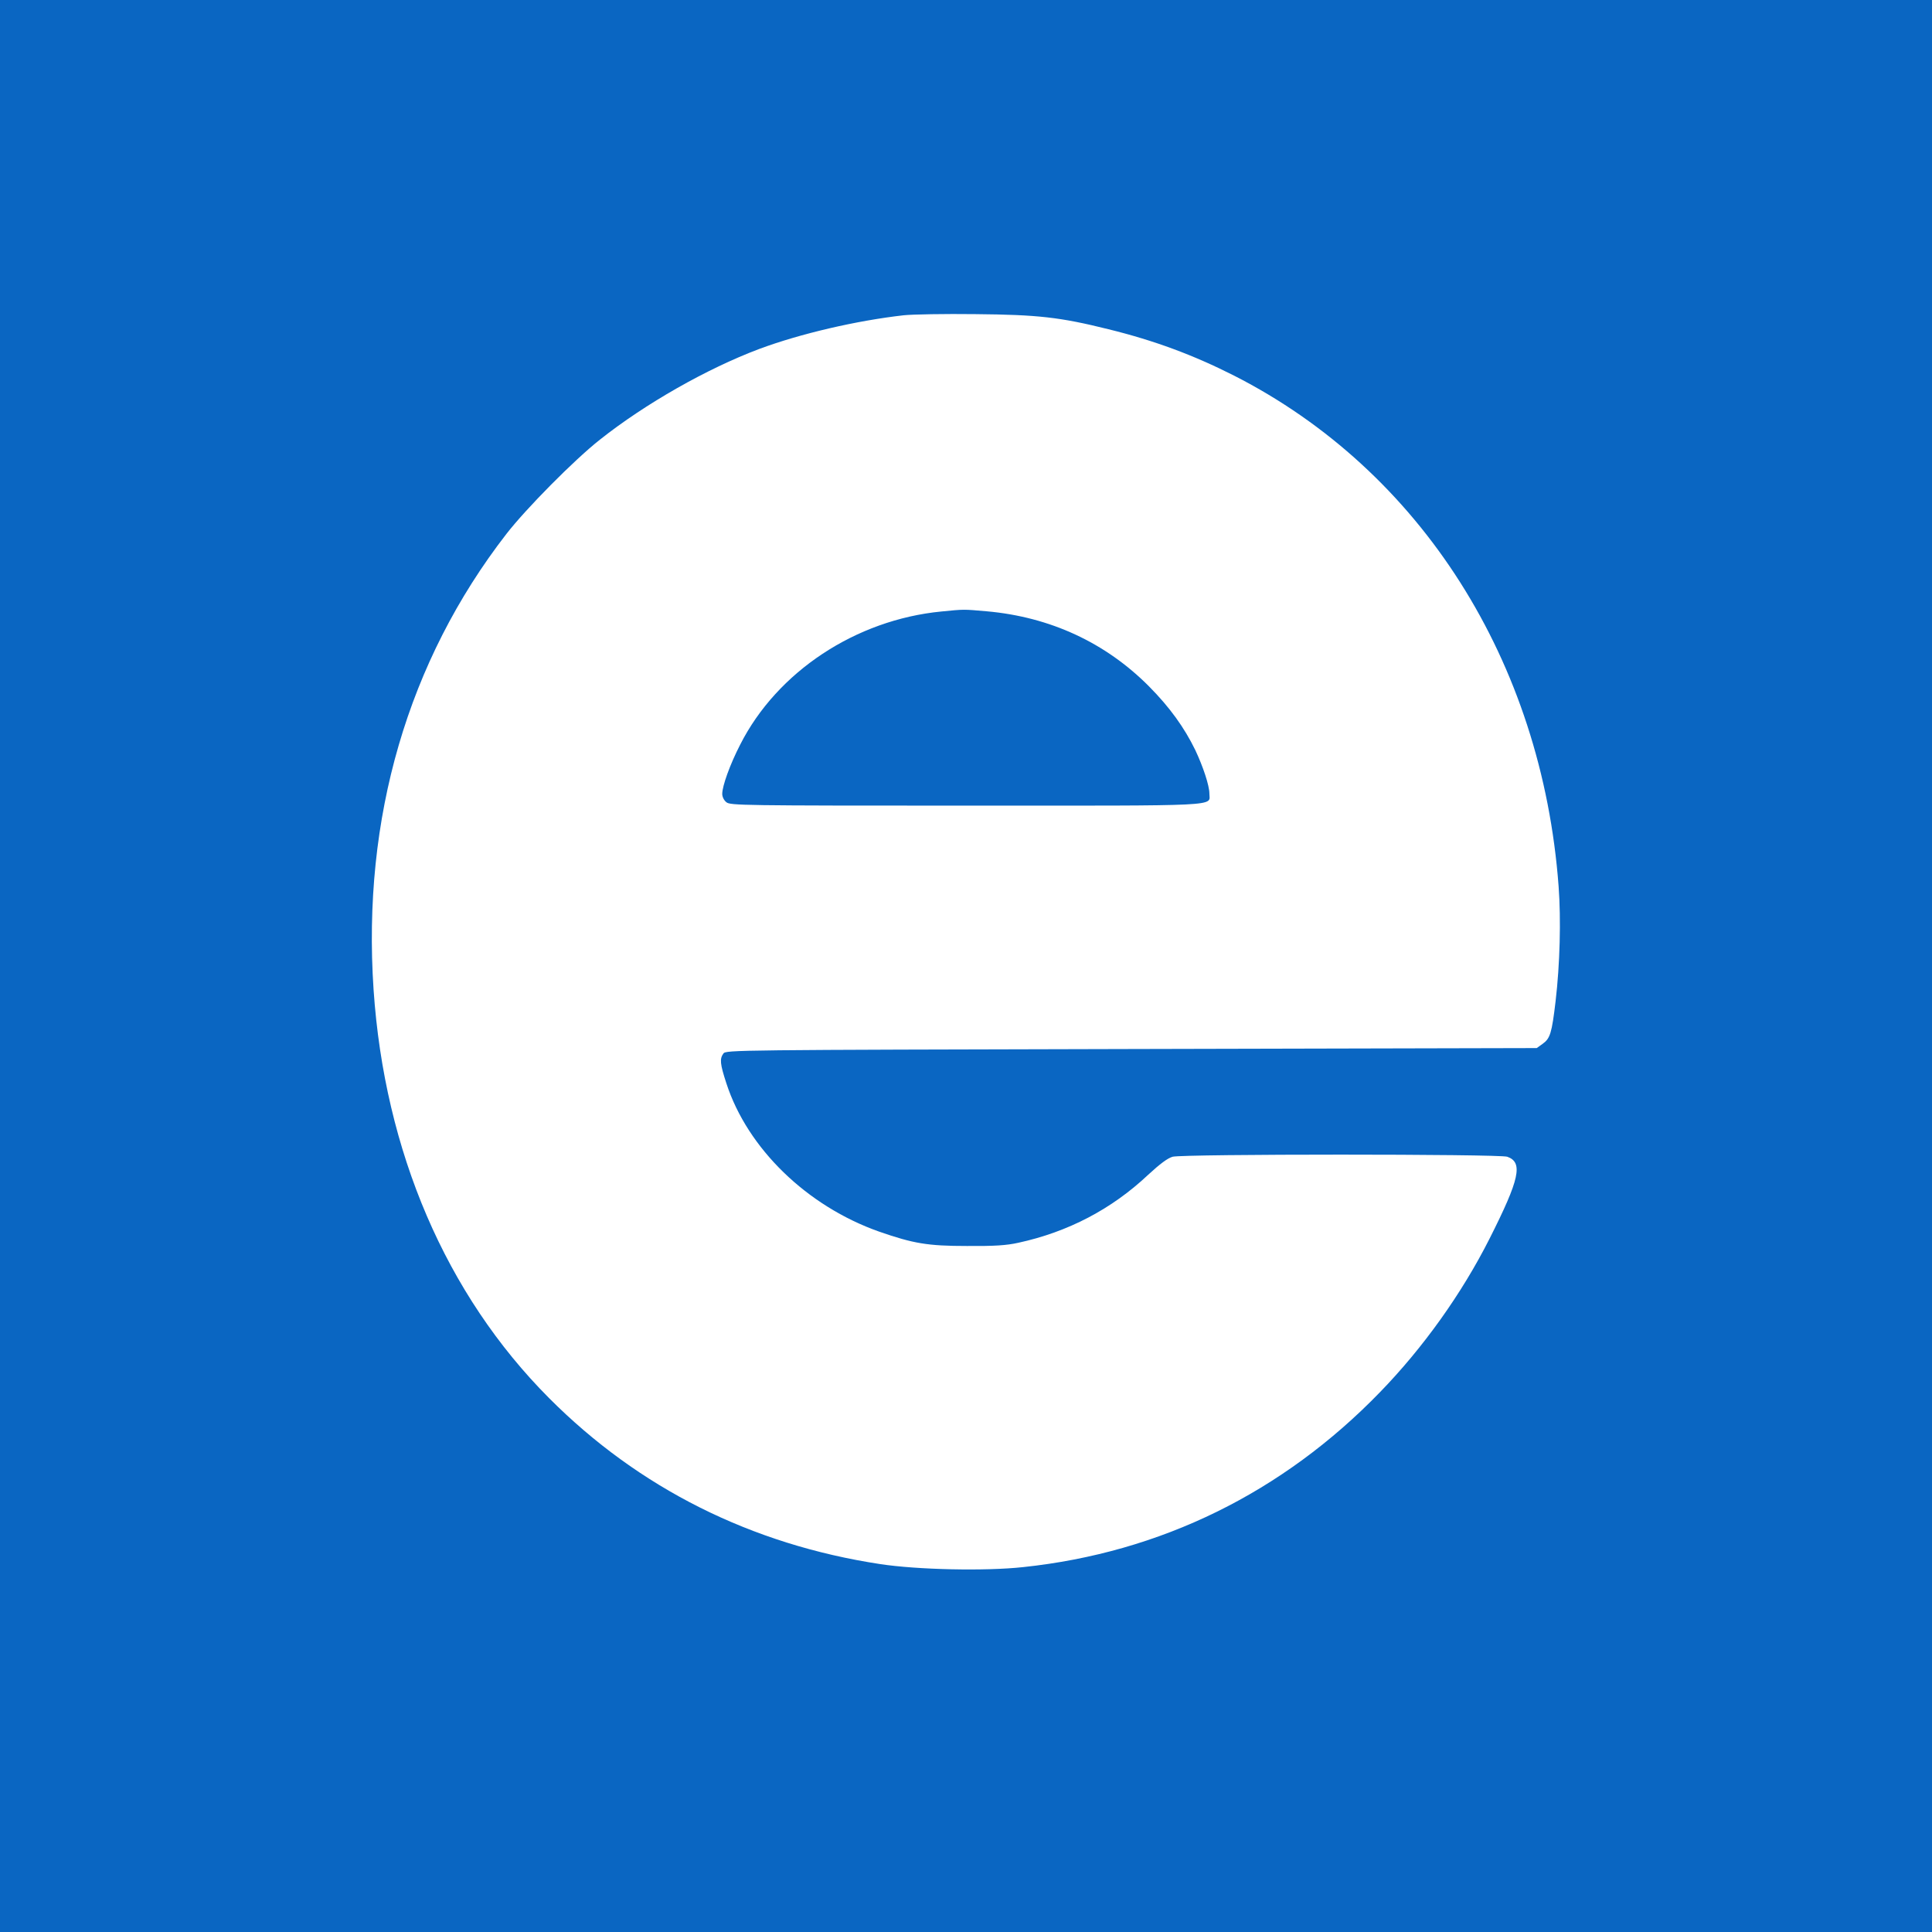
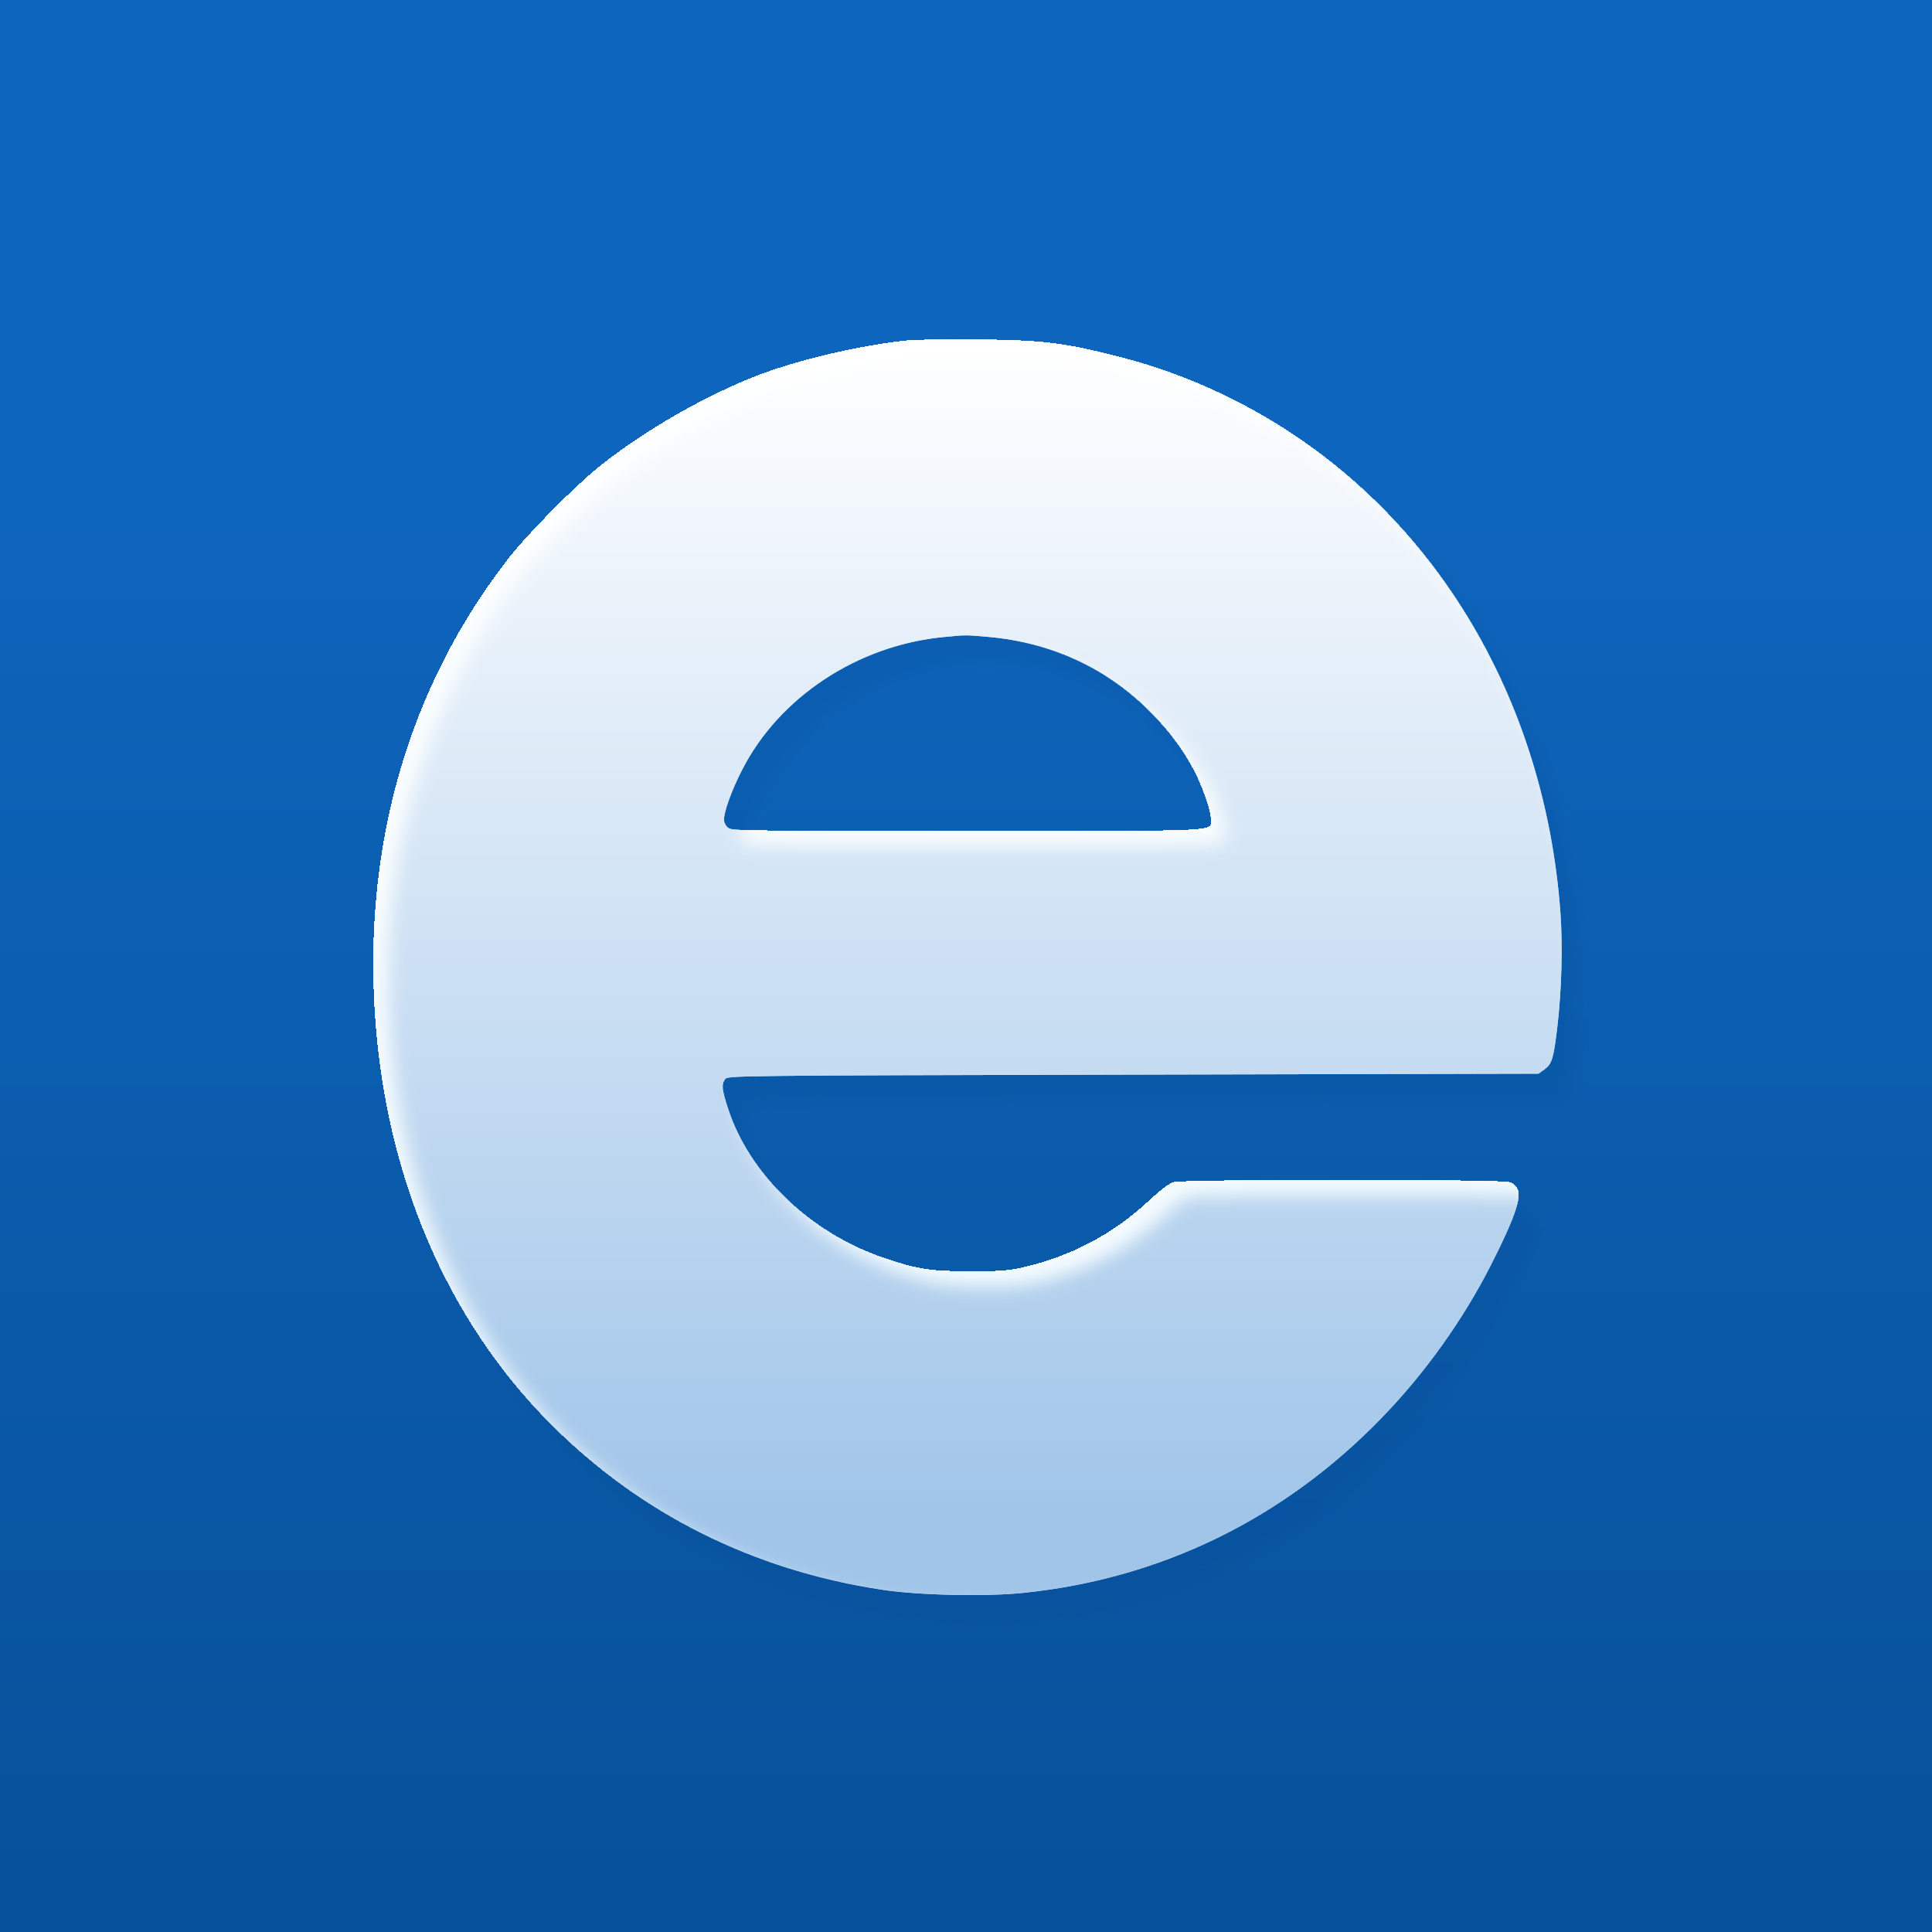
- <svg xmlns="http://www.w3.org/2000/svg" viewBox="0 0 1024 1024" width="1024" height="1024">
-   <rect width="1024" height="1024" fill="#0A66C2" />
-   <g transform="translate(0,1024) scale(0.1,-0.1)" fill="#FFFFFF">
-     <path d="M4790 8569 c-248 -28 -547 -97 -767 -179 -276 -104 -602 -289 -843 -480 -136 -107 -392 -366 -496 -500 -522 -674 -765 -1506 -704 -2415 58 -858 384 -1617 930 -2165 476 -478 1072 -776 1755 -880 197 -30 557 -38 758 -16 729 77 1376 395 1892 928 229 236 433 522 580 813 159 315 179 404 94 434 -45 15 -1718 15 -1774 0 -27 -8 -66 -37 -130 -96 -193 -182 -425 -303 -688 -360 -63 -14 -126 -18 -272 -17 -208 0 -284 13 -465 76 -383 135 -698 441 -810 786 -34 104 -36 130 -16 158 14 19 51 19 2163 24 l2148 5 32 23 c39 28 48 56 68 226 23 196 29 432 16 607 -88 1193 -730 2204 -1720 2708 -215 109 -422 186 -666 246 -257 64 -374 77 -705 80 -162 2 -333 -1 -380 -6z m440 -1569 c336 -30 630 -166 861 -399 109 -110 186 -217 244 -336 42 -89 75 -189 75 -231 0 -69 91 -64 -1291 -64 -1188 0 -1248 1 -1269 18 -13 10 -22 29 -22 44 0 42 41 156 95 261 196 387 613 662 1067 706 122 12 114 12 240 1z" />
+ <svg xmlns="http://www.w3.org/2000/svg" viewBox="0 0 512 512" width="1024" height="1024" fill="none" role="img" aria-label="eno">
+   <g>
+     <path d="M0 0H512V512H0Z" fill="#0A66C2" />
+     <path d="M0 0H512V512H0Z" fill="url(#paint0_linear)" fill-opacity="0.25" />
  </g>
+   <g filter="url(#filter0_di)">
+     <path d="M239.96 90.331C227.56 91.731 212.61 95.181 201.61 99.281C187.81 104.481 171.51 113.731 159.46 123.281C152.66 128.631 139.86 141.581 134.66 148.281C108.56 181.981 96.41 223.581 99.46 269.031C102.36 311.931 118.66 349.881 145.96 377.281C169.76 401.181 199.56 416.081 233.71 421.281C243.56 422.781 261.56 423.181 271.61 422.081C308.06 418.231 340.41 402.331 366.21 375.681C377.66 363.881 387.86 349.581 395.21 335.031C403.16 319.281 404.16 314.831 399.91 313.331C397.66 312.581 314.01 312.581 311.21 313.331C309.86 313.731 307.91 315.181 304.71 318.131C295.06 327.231 283.46 333.281 270.31 336.131C267.16 336.831 264.01 337.031 256.71 336.981C246.31 336.981 242.51 336.331 233.46 333.181C214.31 326.431 198.56 311.131 192.96 293.881C191.26 288.681 191.16 287.381 192.16 285.981C192.86 285.031 194.71 285.031 300.31 284.781L407.71 284.531L409.31 283.381C411.26 281.981 411.71 280.581 412.71 272.081C413.86 262.281 414.16 250.481 413.51 241.731C409.11 182.081 377.01 131.531 327.51 106.331C316.76 100.881 306.41 97.031 294.21 94.031C281.36 90.831 275.51 90.181 258.96 90.031C250.86 89.931 242.31 90.081 239.96 90.331ZM261.96 168.781C278.76 170.281 293.46 177.081 305.01 188.731C310.46 194.231 314.31 199.581 317.21 205.531C319.31 209.981 320.96 214.981 320.96 217.081C320.96 220.531 325.51 220.281 256.41 220.281C197.01 220.281 194.01 220.231 192.96 219.381C192.31 218.881 191.86 217.931 191.86 217.181C191.86 215.081 193.91 209.381 196.61 204.131C206.41 184.781 227.26 171.031 249.96 168.831C256.06 168.231 255.66 168.231 261.96 168.781Z" fill="white" />
+     <path d="M239.96 90.331C227.56 91.731 212.61 95.181 201.61 99.281C187.81 104.481 171.51 113.731 159.46 123.281C152.66 128.631 139.86 141.581 134.66 148.281C108.56 181.981 96.41 223.581 99.46 269.031C102.36 311.931 118.66 349.881 145.96 377.281C169.76 401.181 199.56 416.081 233.71 421.281C243.56 422.781 261.56 423.181 271.61 422.081C308.06 418.231 340.41 402.331 366.21 375.681C377.66 363.881 387.86 349.581 395.21 335.031C403.16 319.281 404.16 314.831 399.91 313.331C397.66 312.581 314.01 312.581 311.21 313.331C309.86 313.731 307.91 315.181 304.71 318.131C295.06 327.231 283.46 333.281 270.31 336.131C267.16 336.831 264.01 337.031 256.71 336.981C246.31 336.981 242.51 336.331 233.46 333.181C214.31 326.431 198.56 311.131 192.96 293.881C191.26 288.681 191.16 287.381 192.16 285.981C192.86 285.031 194.71 285.031 300.31 284.781L407.71 284.531L409.31 283.381C411.26 281.981 411.71 280.581 412.71 272.081C413.86 262.281 414.16 250.481 413.51 241.731C409.11 182.081 377.01 131.531 327.51 106.331C316.76 100.881 306.41 97.031 294.21 94.031C281.36 90.831 275.51 90.181 258.96 90.031C250.86 89.931 242.31 90.081 239.96 90.331ZM261.96 168.781C278.76 170.281 293.46 177.081 305.01 188.731C310.46 194.231 314.31 199.581 317.21 205.531C319.31 209.981 320.96 214.981 320.96 217.081C320.96 220.531 325.51 220.281 256.41 220.281C197.01 220.281 194.01 220.231 192.96 219.381C192.31 218.881 191.86 217.931 191.86 217.181C191.86 215.081 193.91 209.381 196.61 204.131C206.41 184.781 227.26 171.031 249.96 168.831C256.06 168.231 255.66 168.231 261.96 168.781Z" fill="url(#paint1_linear)" fill-opacity="0.8" />
+   </g>
+   <defs>
+     <filter id="filter0_di" x="99" y="90" width="323.548" height="343.408" filterUnits="userSpaceOnUse" color-interpolation-filters="sRGB">
+       <feFlood flood-opacity="0" result="BackgroundImageFix" />
+       <feColorMatrix in="SourceAlpha" type="matrix" values="0 0 0 0 0 0 0 0 0 0 0 0 0 0 0 0 0 0 127 0" result="hardAlpha" />
+       <feOffset dx="5" dy="7" />
+       <feGaussianBlur stdDeviation="1.85" />
+       <feComposite in2="hardAlpha" operator="out" />
+       <feColorMatrix type="matrix" values="0 0 0 0 0 0 0 0 0 0.272 0 0 0 0 0.545 0 0 0 0.15 0" />
+       <feBlend mode="multiply" in2="BackgroundImageFix" result="effect1_dropShadow" />
+       <feBlend mode="normal" in="SourceGraphic" in2="effect1_dropShadow" result="shape" />
+       <feColorMatrix in="SourceAlpha" type="matrix" values="0 0 0 0 0 0 0 0 0 0 0 0 0 0 0 0 0 0 127 0" result="hardAlpha" />
+       <feOffset dx="4" dy="4" />
+       <feGaussianBlur stdDeviation="2.35" />
+       <feComposite in2="hardAlpha" operator="arithmetic" k2="-1" k3="1" />
+       <feColorMatrix type="matrix" values="0 0 0 0 0.926 0 0 0 0 0.963 0 0 0 0 1 0 0 0 1 0" />
+       <feBlend mode="overlay" in2="shape" result="effect2_innerShadow" />
+     </filter>
+     <linearGradient id="paint0_linear" x1="256" y1="0" x2="256" y2="512" gradientUnits="userSpaceOnUse">
+       <stop offset="0.25" stop-color="#1C65AE" />
+       <stop offset="1" stop-color="#001122" />
+     </linearGradient>
+     <linearGradient id="paint1_linear" x1="256.424" y1="90" x2="256.424" y2="398.5" gradientUnits="userSpaceOnUse">
+       <stop stop-color="white" />
+       <stop offset="1" stop-color="#8AB7E4" />
+     </linearGradient>
+   </defs>
</svg>
